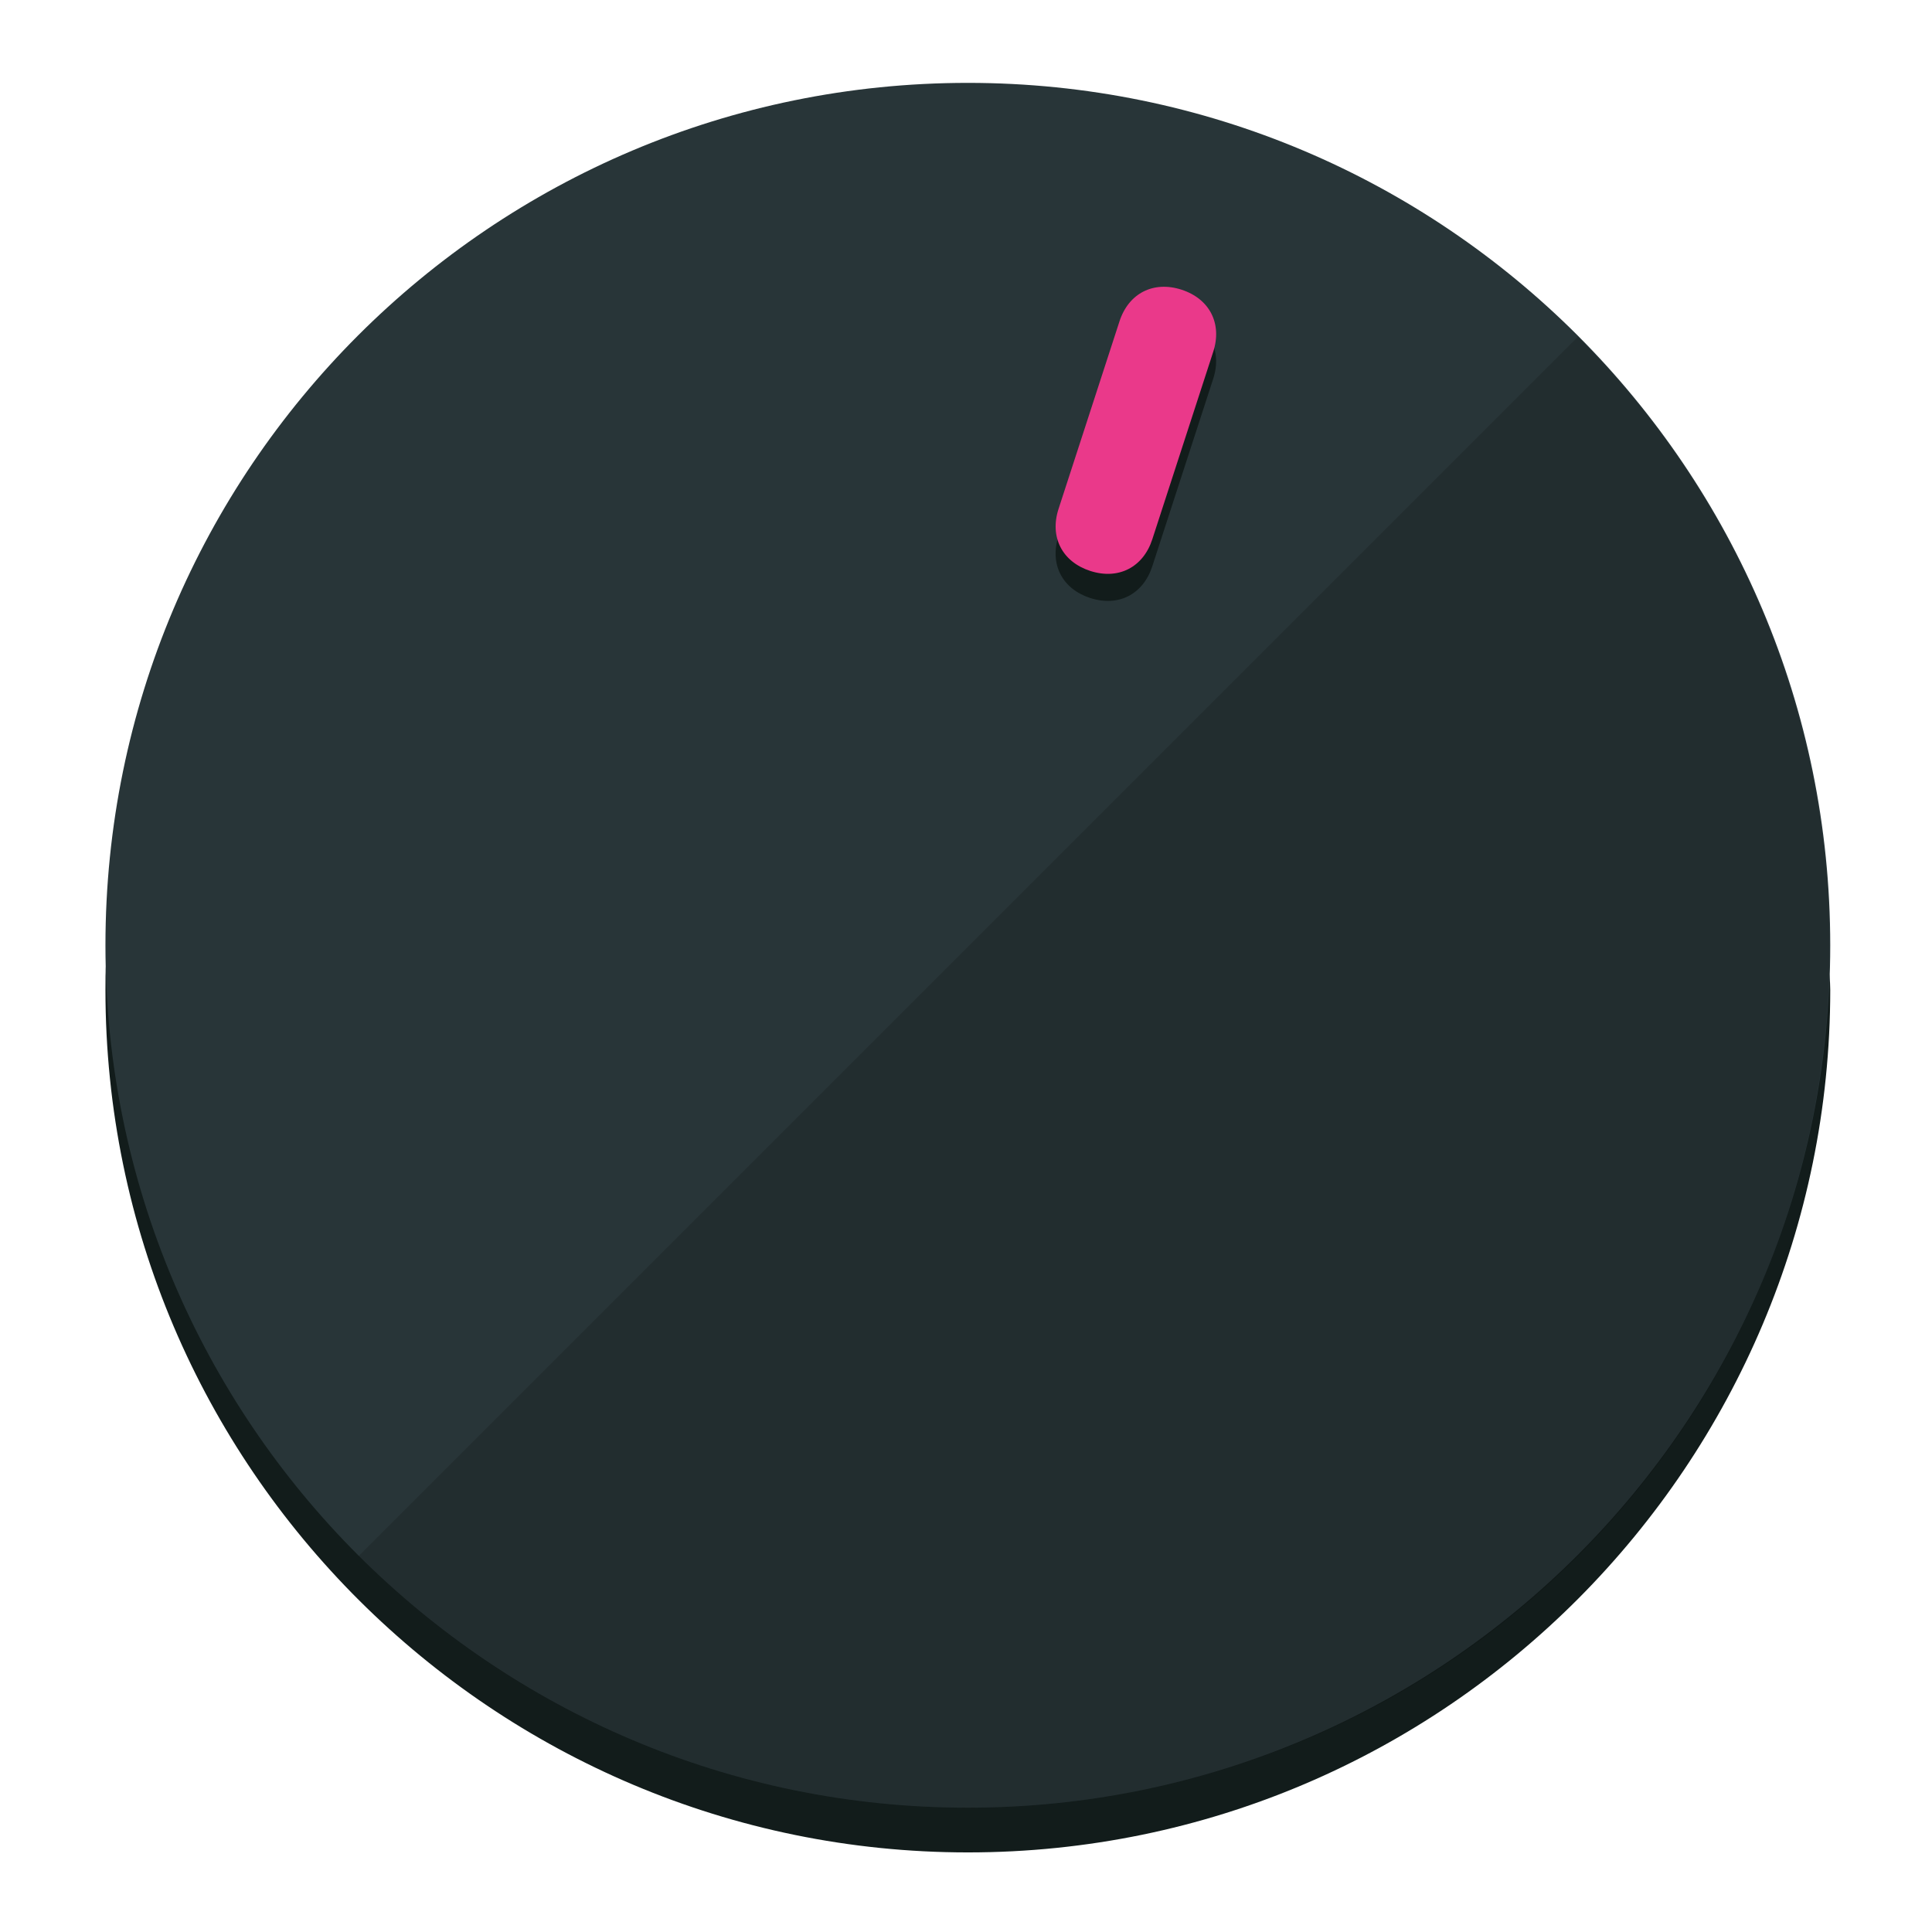
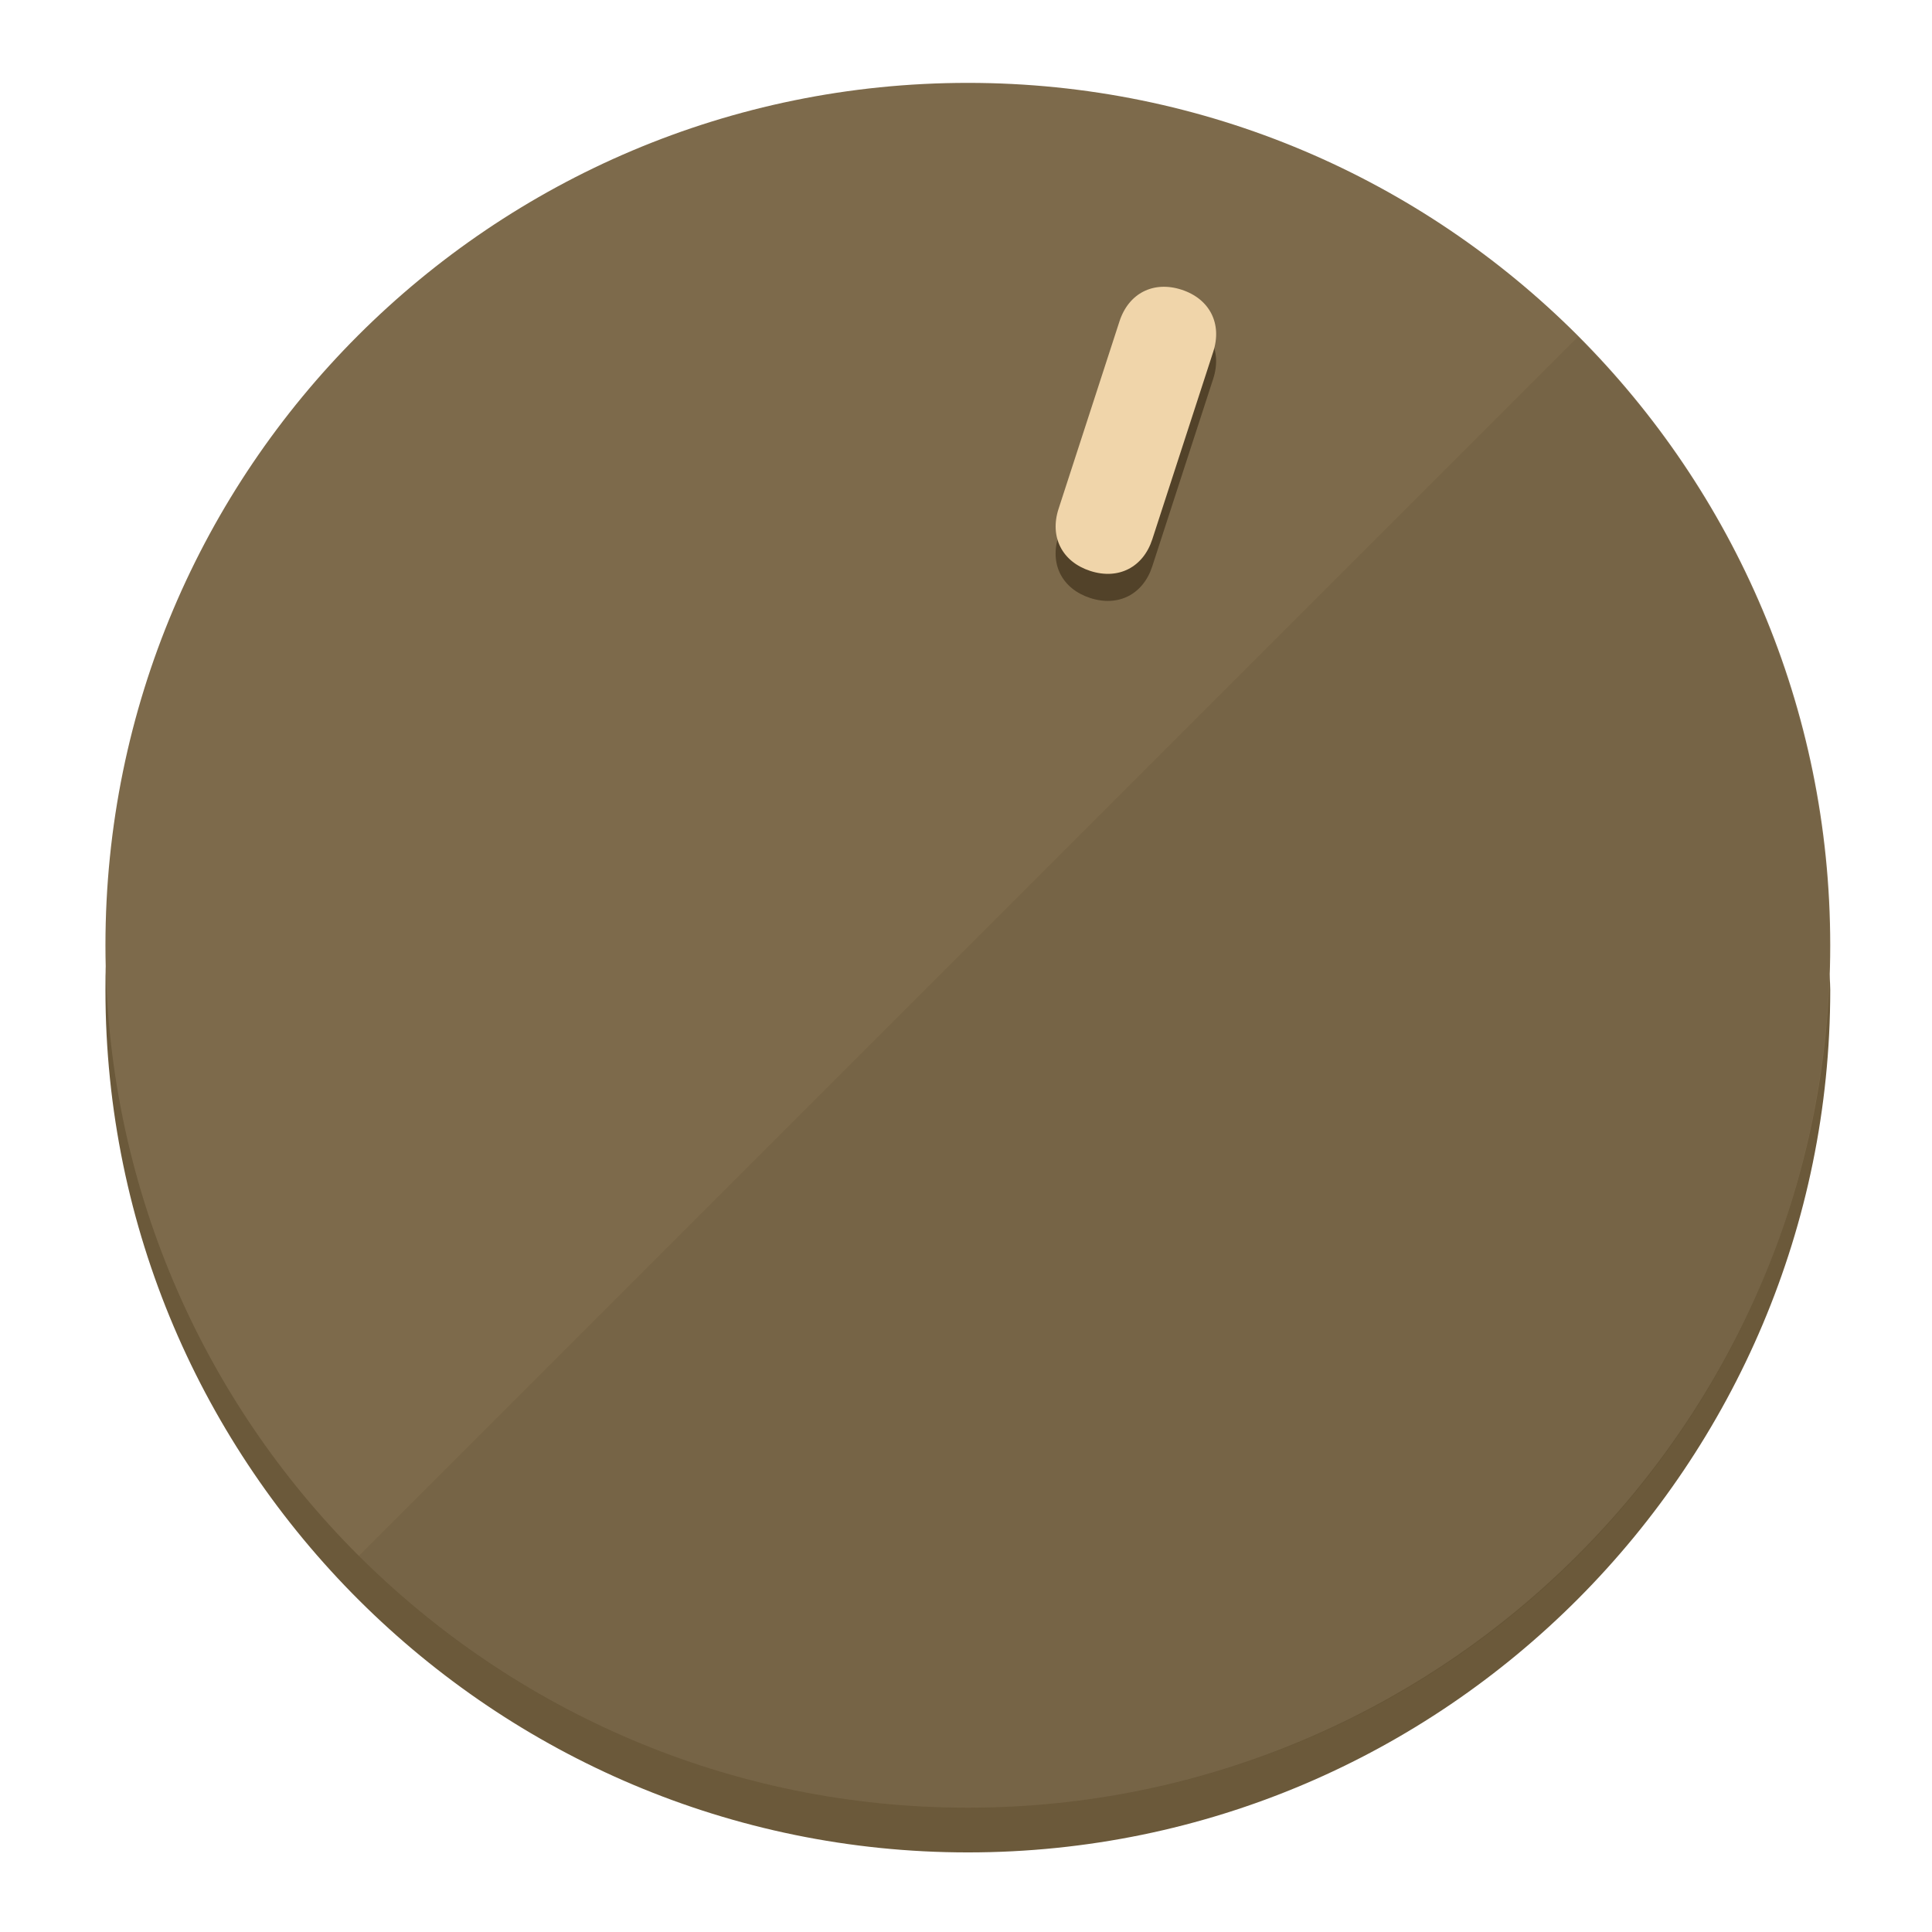
<svg xmlns="http://www.w3.org/2000/svg" height="120px" width="120px" version="1.1" id="Layer_1" viewBox="0 0 496.8 496.8" xml:space="preserve">
  <defs id="defs23" />
  <g id="g3158">
-     <path style="display:inline;fill:#121c1b;fill-opacity:1;stroke-width:1.584" d="m 248.875,445.92 c 116.582,0 212.89,-91.238 220.493,-205.286 0,5.069 1.267,8.87 1.267,13.939 0,121.651 -98.842,221.76 -221.76,221.76 -121.651,0 -221.76,-98.842 -221.76,-221.76 0,-5.069 0,-8.87 1.267,-13.939 7.603,114.048 103.91,205.286 220.493,205.286 z" id="path8" />
-     <circle style="display:inline;fill:#283538;fill-opacity:1;stroke-width:1.584" cx="248.875" cy="243.071" r="221.76" id="circle12" />
-     <path style="display:inline;fill:#000000;fill-opacity:0.154;stroke-width:1.587" d="m 405.744,86.606 c 86.308,86.308 86.308,227.193 0,313.5 -86.308,86.308 -227.193,86.308 -313.5,0" id="path14" />
+     <path style="display:inline;fill:#6B593A;fill-opacity:1;stroke-width:1.584" d="m 248.875,445.92 c 116.582,0 212.89,-91.238 220.493,-205.286 0,5.069 1.267,8.87 1.267,13.939 0,121.651 -98.842,221.76 -221.76,221.76 -121.651,0 -221.76,-98.842 -221.76,-221.76 0,-5.069 0,-8.87 1.267,-13.939 7.603,114.048 103.91,205.286 220.493,205.286 z" id="path8" />
+     <circle style="display:inline;fill:#7D6A4B;fill-opacity:1;stroke-width:1.584" cx="248.875" cy="243.071" r="221.76" id="circle12" />
+     <path style="display:inline;fill:#524229;fill-opacity:0.154;stroke-width:1.587" d="m 405.744,86.606 c 86.308,86.308 86.308,227.193 0,313.5 -86.308,86.308 -227.193,86.308 -313.5,0" id="path14" />
  </g>
  <g id="g3198">
    <circle style="display:none;fill:#000000;fill-opacity:0;stroke-width:1.584" cx="311.577" cy="154.88" r="221.76" id="circle12-3" transform="rotate(18)" />
-     <path style="display:inline;fill:#121c1b;fill-opacity:1;stroke-width:1.584" d="m 296.298,145.631 c -2.35,7.231 -8.737,10.485 -15.968,8.136 v 0 c -7.231,-2.35 -10.485,-8.737 -8.136,-15.968 l 15.663,-48.207 c 2.35,-7.231 8.737,-10.485 15.968,-8.136 v 0 c 7.231,2.349 10.485,8.737 8.136,15.968 z" id="path3789" />
-     <path style="display:inline;fill:#ea398a;stroke-width:1.584" d="m 296.308,138.672 c -2.35,7.231 -8.737,10.485 -15.968,8.136 v 0 c -7.231,-2.349 -10.485,-8.737 -8.136,-15.968 l 15.663,-48.207 c 2.35,-7.231 8.737,-10.485 15.968,-8.136 v 0 c 7.231,2.35 10.485,8.737 8.136,15.968 z" id="path915" />
+     <path style="display:inline;fill:#524229;fill-opacity:1;stroke-width:1.584" d="m 296.298,145.631 c -2.35,7.231 -8.737,10.485 -15.968,8.136 v 0 c -7.231,-2.35 -10.485,-8.737 -8.136,-15.968 l 15.663,-48.207 c 2.35,-7.231 8.737,-10.485 15.968,-8.136 v 0 c 7.231,2.349 10.485,8.737 8.136,15.968 z" id="path3789" />
+     <path style="display:inline;fill:#F0D5AA;stroke-width:1.584" d="m 296.308,138.672 c -2.35,7.231 -8.737,10.485 -15.968,8.136 v 0 c -7.231,-2.349 -10.485,-8.737 -8.136,-15.968 l 15.663,-48.207 c 2.35,-7.231 8.737,-10.485 15.968,-8.136 v 0 c 7.231,2.35 10.485,8.737 8.136,15.968 z" id="path915" />
  </g>
</svg>
